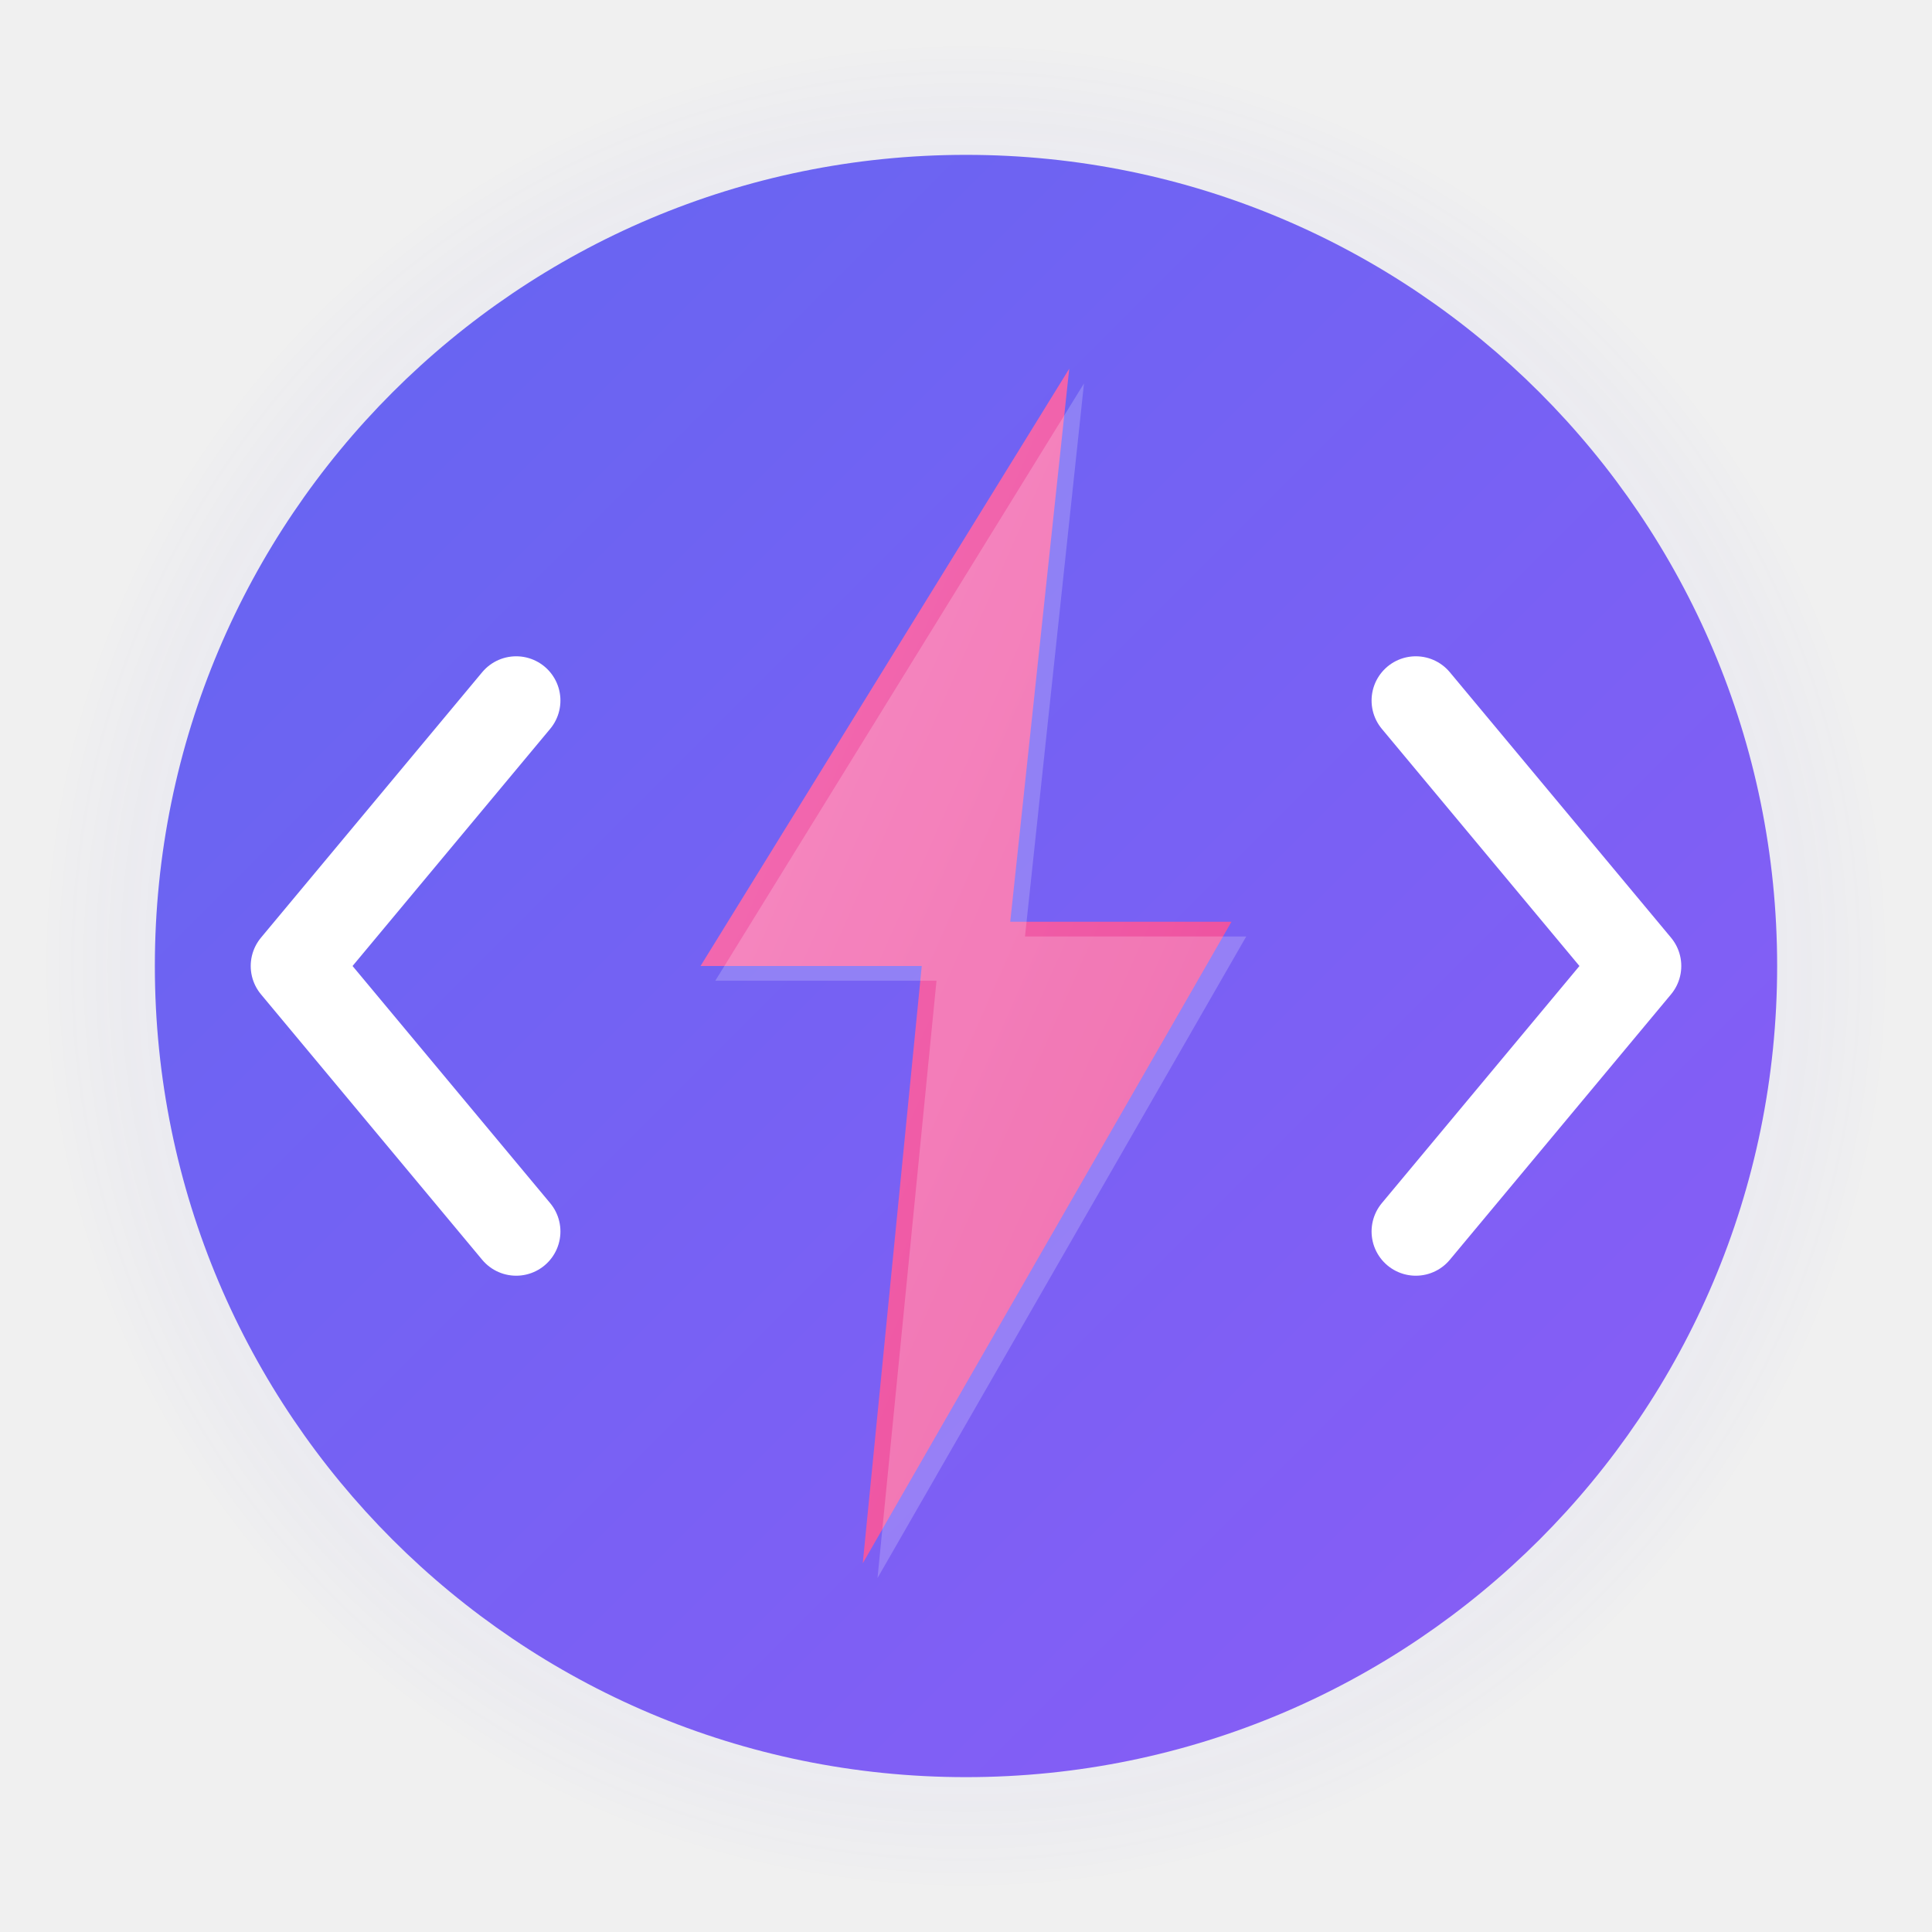
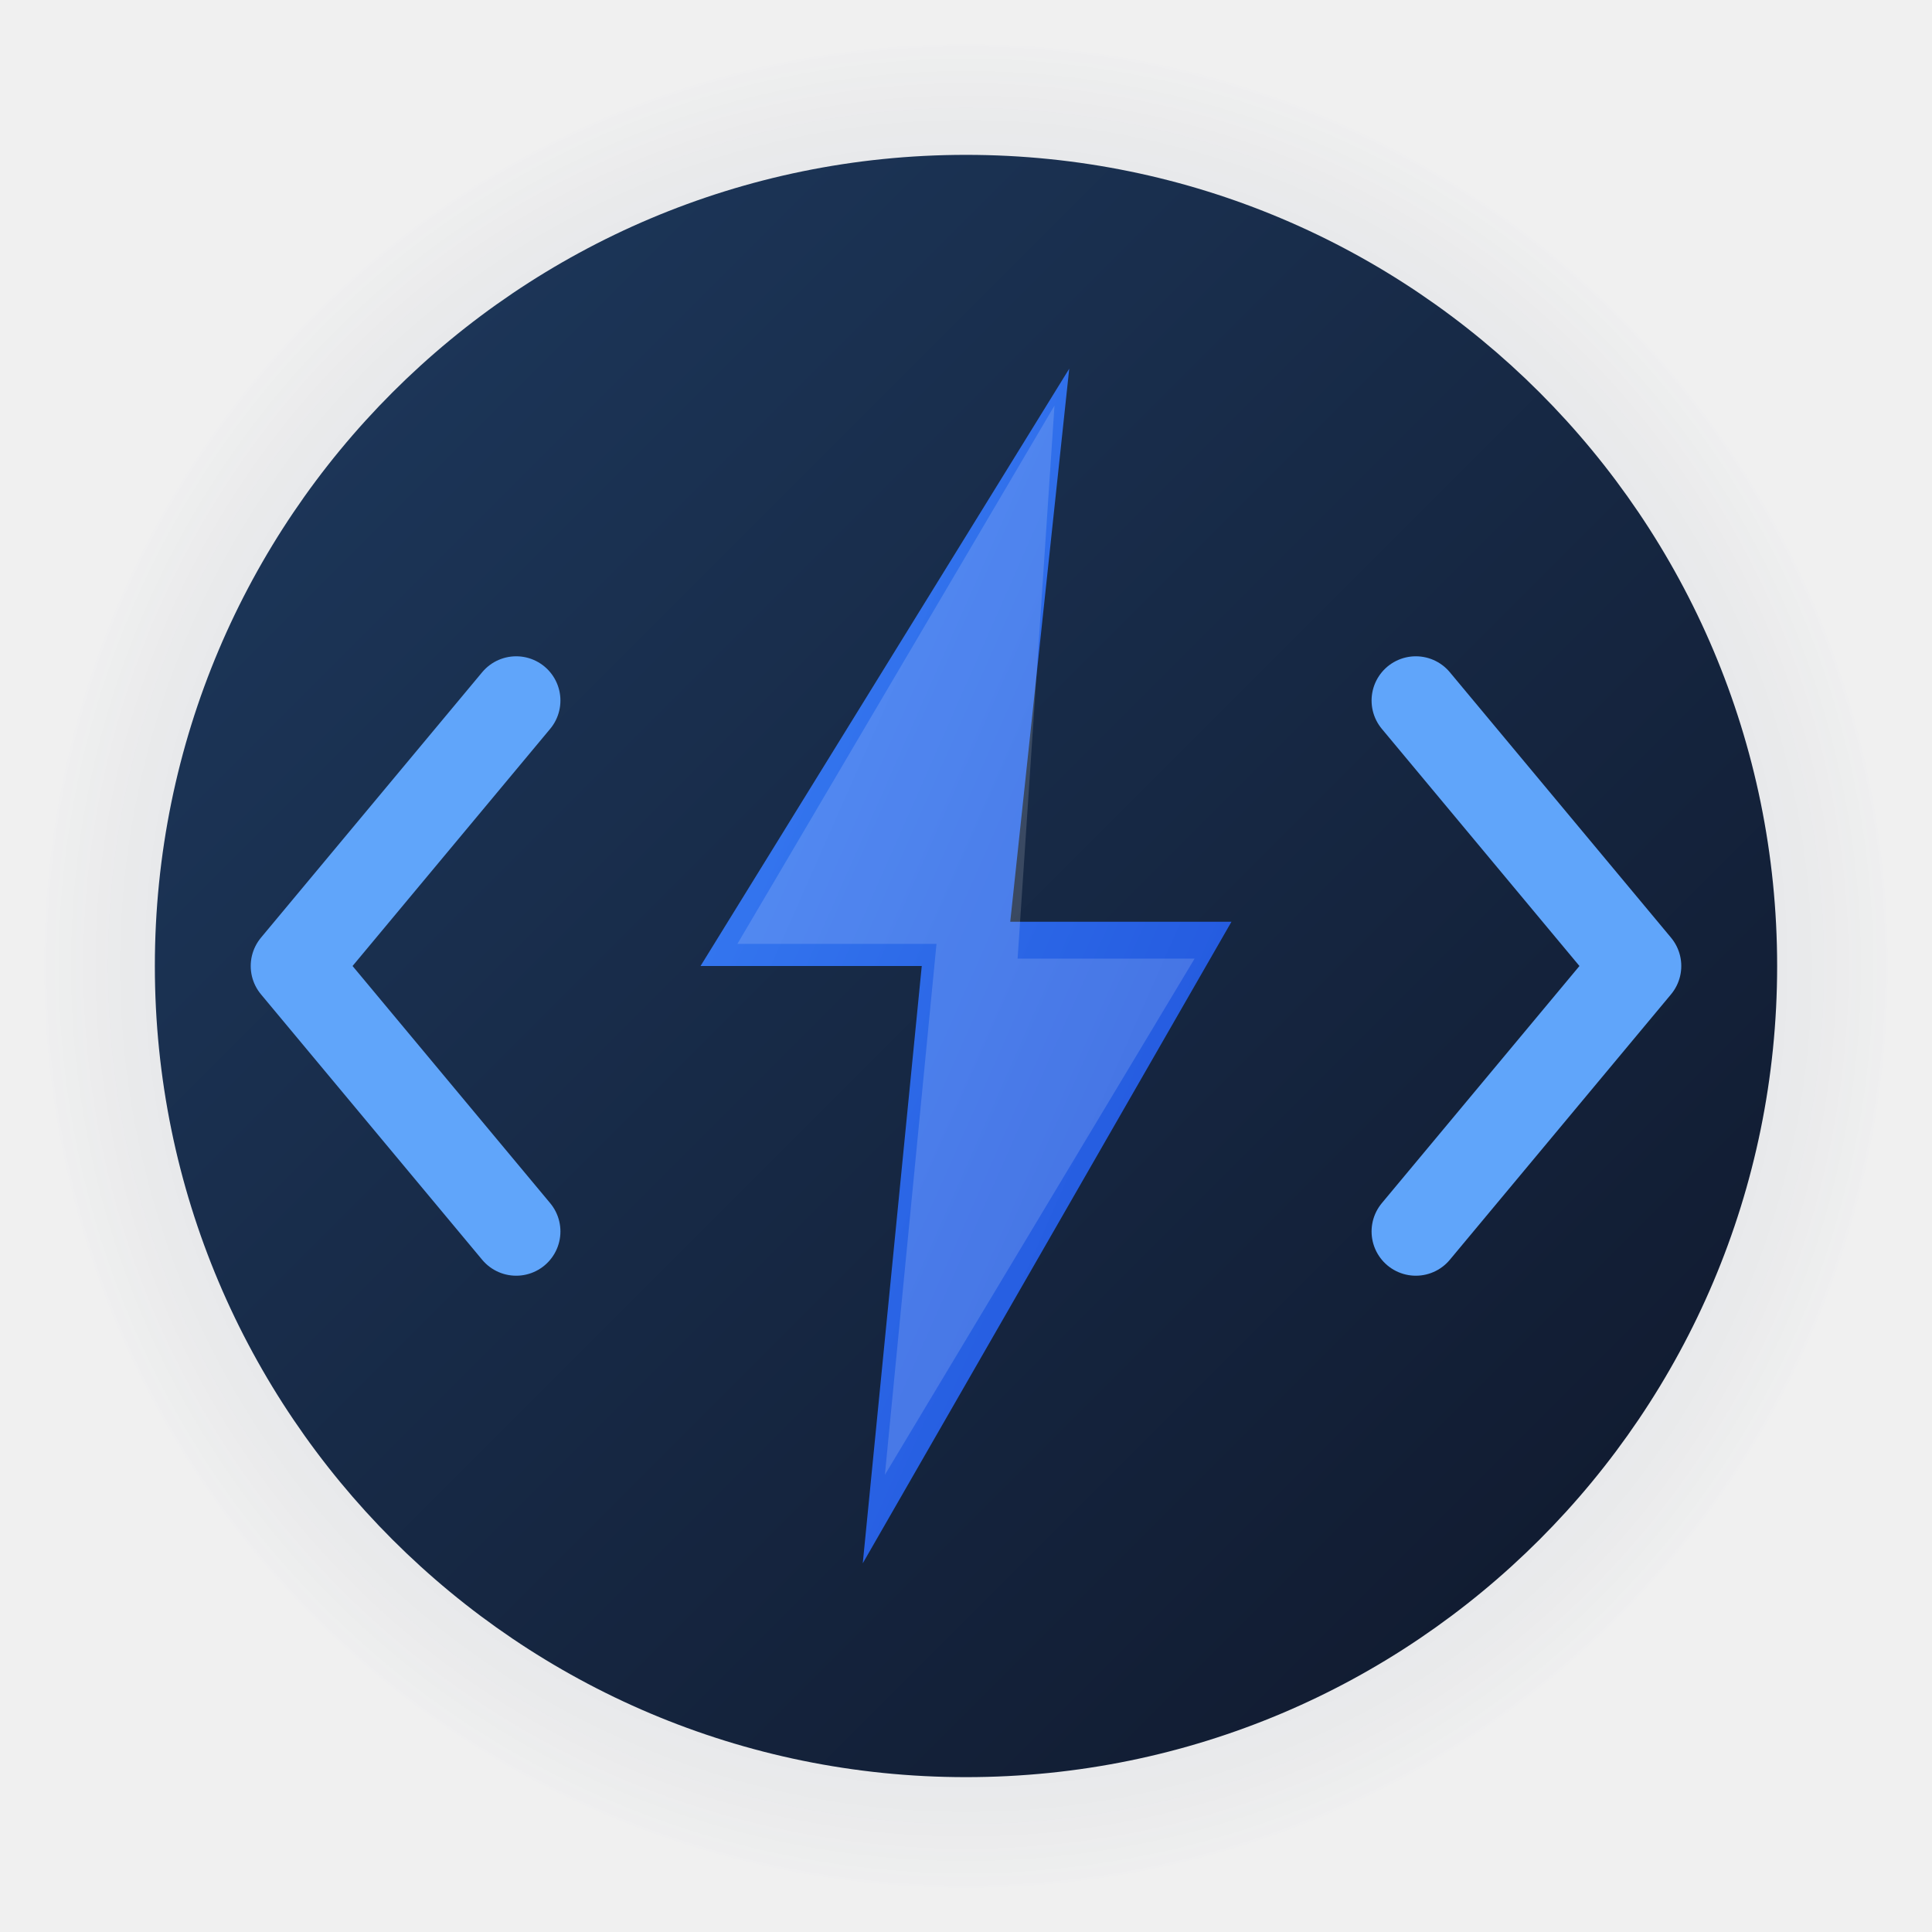
<svg xmlns="http://www.w3.org/2000/svg" width="262" height="262" viewBox="0 0 262 262" fill="none">
  <defs>
    <linearGradient id="bgGrad" x1="0%" y1="0%" x2="100%" y2="100%">
-       <stop offset="0%" style="stop-color:#6366f1;stop-opacity:1" />
-       <stop offset="100%" style="stop-color:#8b5cf6;stop-opacity:1" />
+       <stop offset="0%" style="stop-color:#1e3a5f;stop-opacity:1" />
+       <stop offset="100%" style="stop-color:#0f172a;stop-opacity:1" />
    </linearGradient>
    <linearGradient id="boltGrad" x1="0%" y1="0%" x2="100%" y2="100%">
-       <stop offset="0%" style="stop-color:#f472b6;stop-opacity:1" />
-       <stop offset="100%" style="stop-color:#ec4899;stop-opacity:1" />
+       <stop offset="0%" style="stop-color:#3b82f6;stop-opacity:1" />
+       <stop offset="100%" style="stop-color:#1d4ed8;stop-opacity:1" />
    </linearGradient>
    <radialGradient id="glowGrad" cx="50%" cy="50%" r="50%">
-       <stop offset="0%" style="stop-color:#a855f7;stop-opacity:0.3" />
-       <stop offset="100%" style="stop-color:#6366f1;stop-opacity:0" />
+       <stop offset="0%" style="stop-color:#1e40af;stop-opacity:0.3" />
+       <stop offset="100%" style="stop-color:#1e3a5f;stop-opacity:0" />
    </radialGradient>
  </defs>
  <circle cx="131" cy="131" r="125" fill="url(#glowGrad)" />
  <circle cx="131" cy="131" r="110" fill="url(#bgGrad)" />
-   <path d="M 70 95 L 40 131 L 70 167" stroke="white" stroke-width="12" fill="none" stroke-linecap="round" stroke-linejoin="round" />
-   <path d="M 192 95 L 222 131 L 192 167" stroke="white" stroke-width="12" fill="none" stroke-linecap="round" stroke-linejoin="round" />
+   <path d="M 70 95 L 40 131 L 70 167" stroke="#60a5fa" stroke-width="12" fill="none" stroke-linecap="round" stroke-linejoin="round" />
+   <path d="M 192 95 L 222 131 L 192 167" stroke="#60a5fa" stroke-width="12" fill="none" stroke-linecap="round" stroke-linejoin="round" />
  <path d="M 145 50 L 95 131 L 125 131 L 117 212 L 167 125 L 137 125 Z" fill="url(#boltGrad)" />
-   <path d="M 145 50 L 95 131 L 125 131 L 117 212 L 167 125 L 137 125 Z" fill="white" opacity="0.2" transform="translate(2, 2)" />
+   <path d="M 143 55 L 100 128 L 127 128 L 120 200 L 162 130 L 138 130 Z" fill="white" opacity="0.15" />
</svg>
